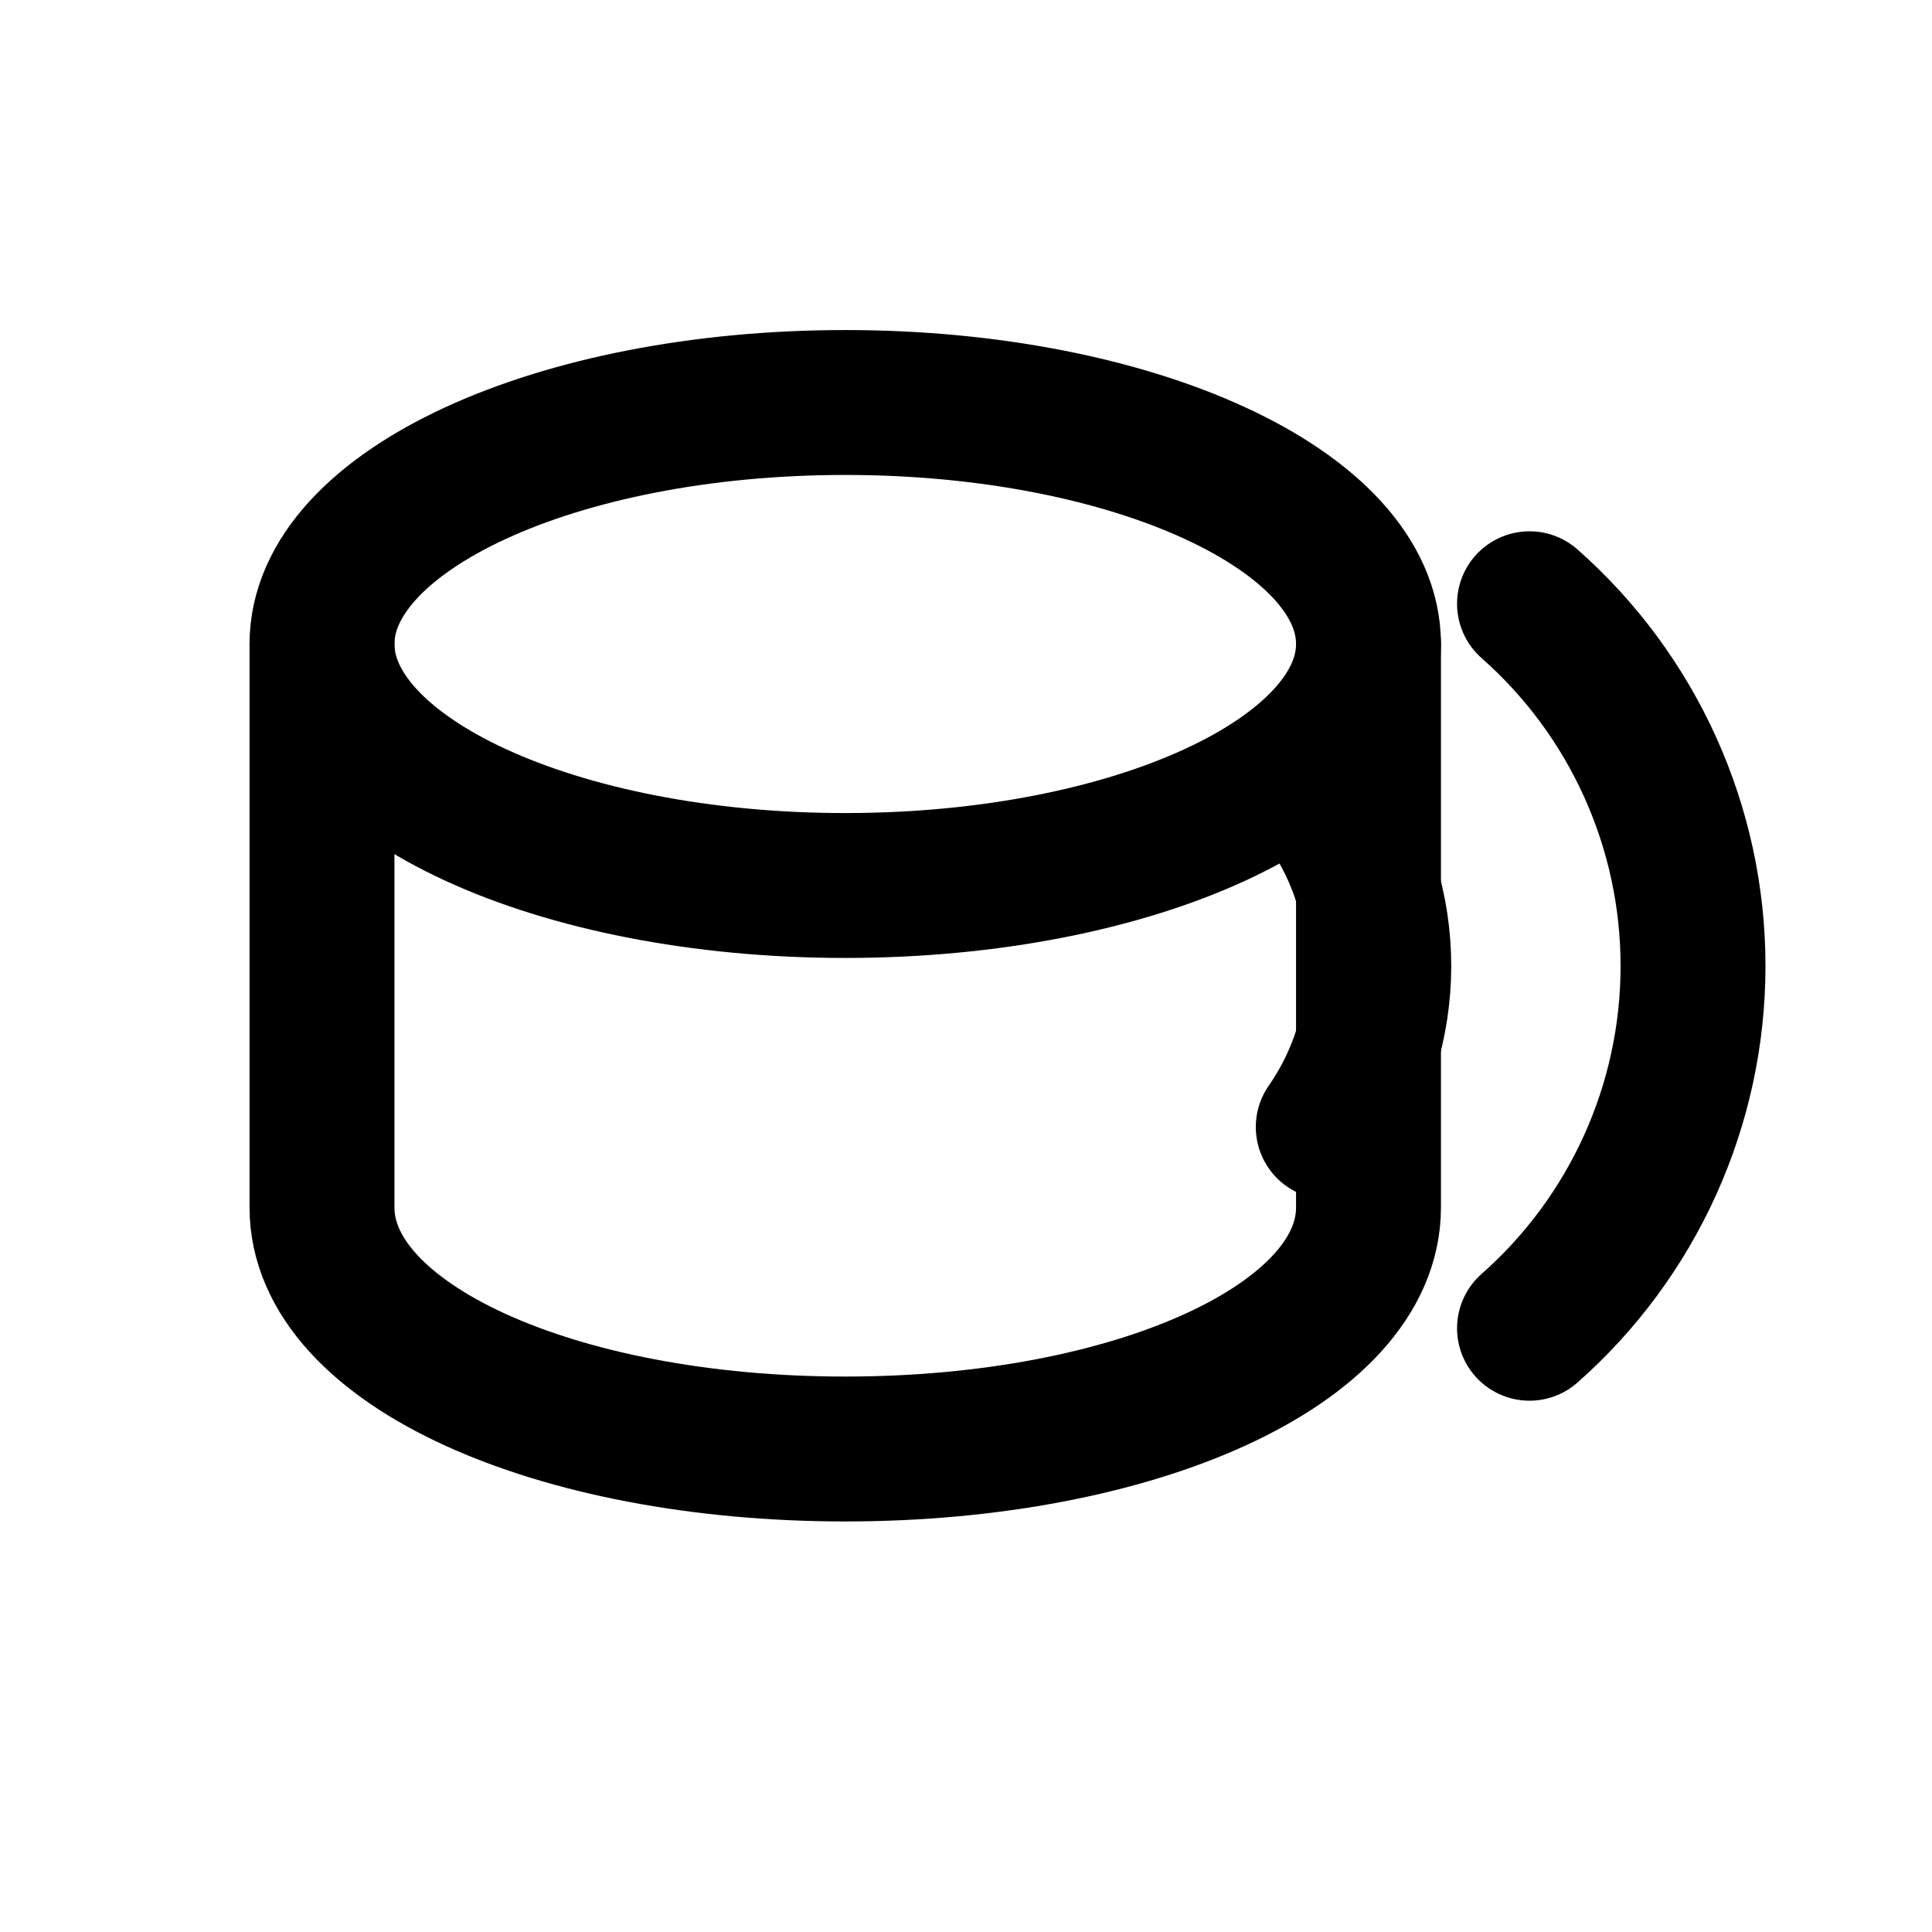
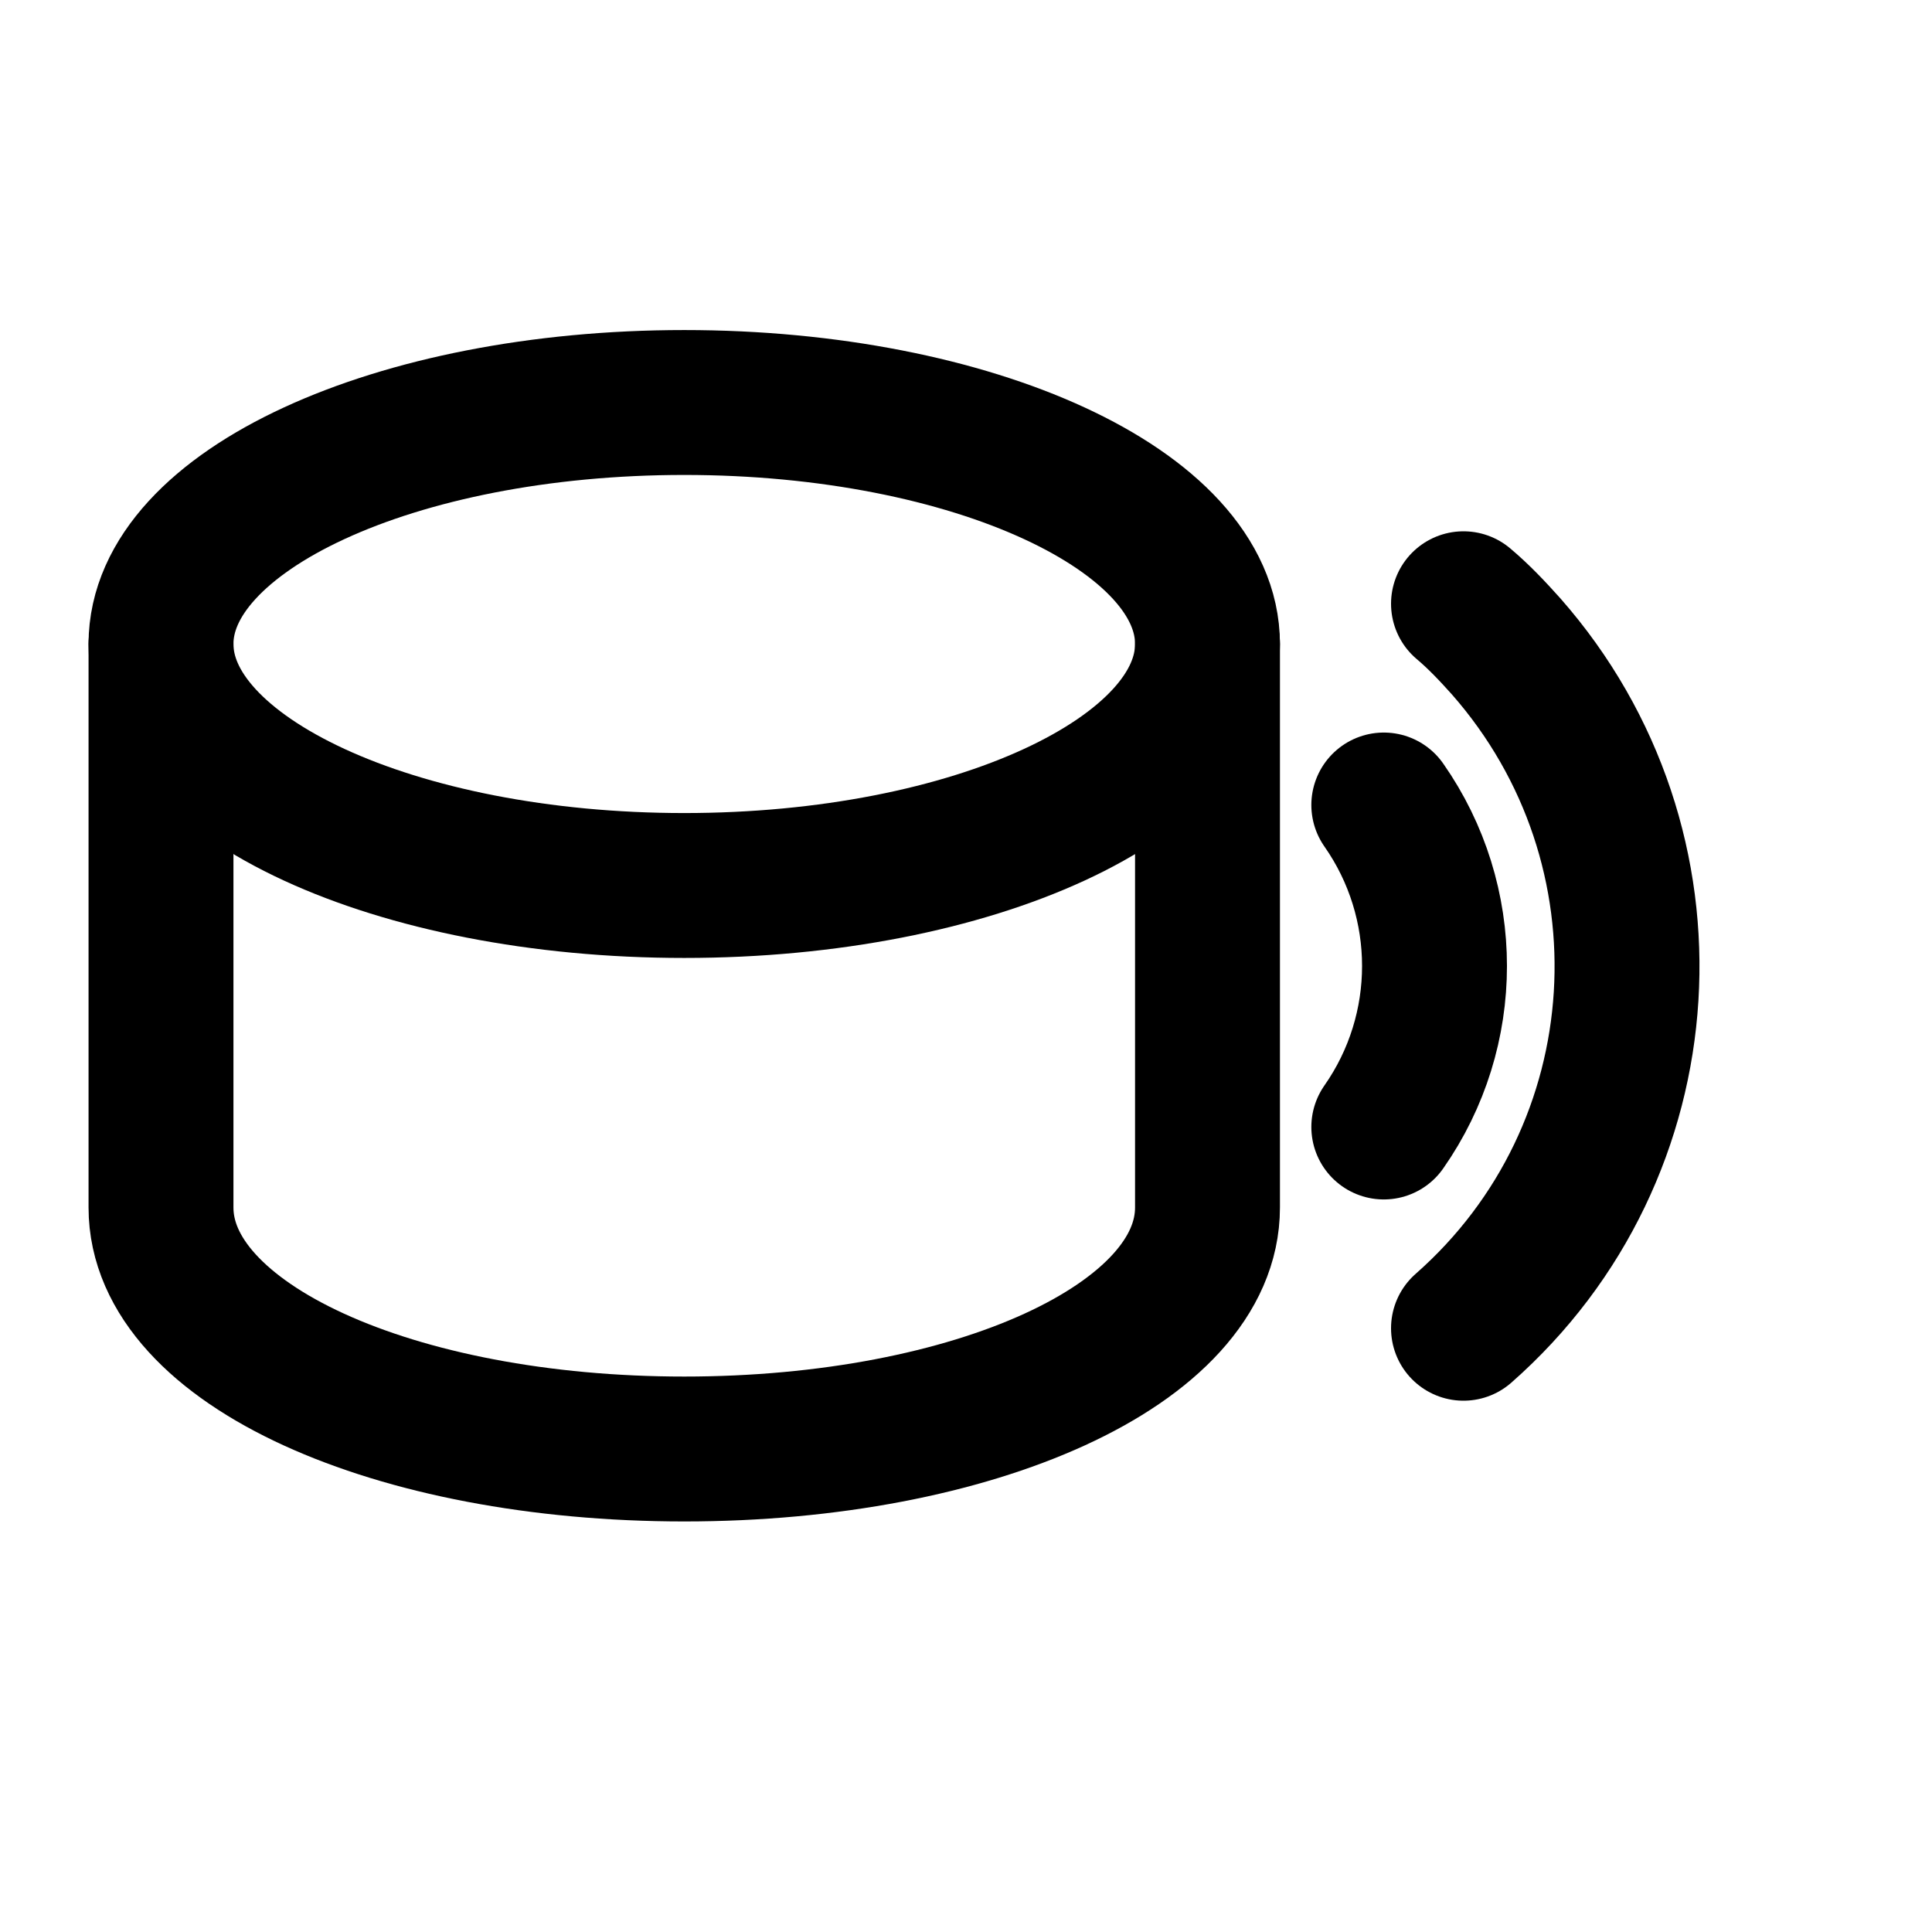
- <svg xmlns="http://www.w3.org/2000/svg" viewBox="0 0 24 24" fill="none" stroke="currentColor" stroke-width="1.8" stroke-linecap="round" stroke-linejoin="round">
-   <ellipse cx="10.5" cy="8" rx="6.5" ry="3" />
-   <path d="M4 8v7c0 1.7 2.9 3 6.5 3s6.5-1.3 6.5-3V8" />
-   <path d="M16.5 14a3.5 3.5 0 0 0 0-4" />
-   <path d="M19 16.5a6 6 0 0 0 0-9" />
+ <svg xmlns="http://www.w3.org/2000/svg" id="Layer_1" version="1.1" viewBox="0 0 24 24" fill="none" stroke="currentColor" stroke-width="1.8" stroke-linecap="round" stroke-linejoin="round">
+   <ellipse cx="8.5" cy="8" rx="6.5" ry="3" />
+   <path d="M2,8v7c0,1.7,2.9,3,6.5,3s6.5-1.3,6.5-3v-7" />
+   <path d="M17.19,14c.84-1.2.84-2.8,0-4" />
+   <path d="M18.18,16.5c2.49-2.19,2.72-5.98.53-8.47-.17-.19-.34-.37-.53-.53" />
</svg>
